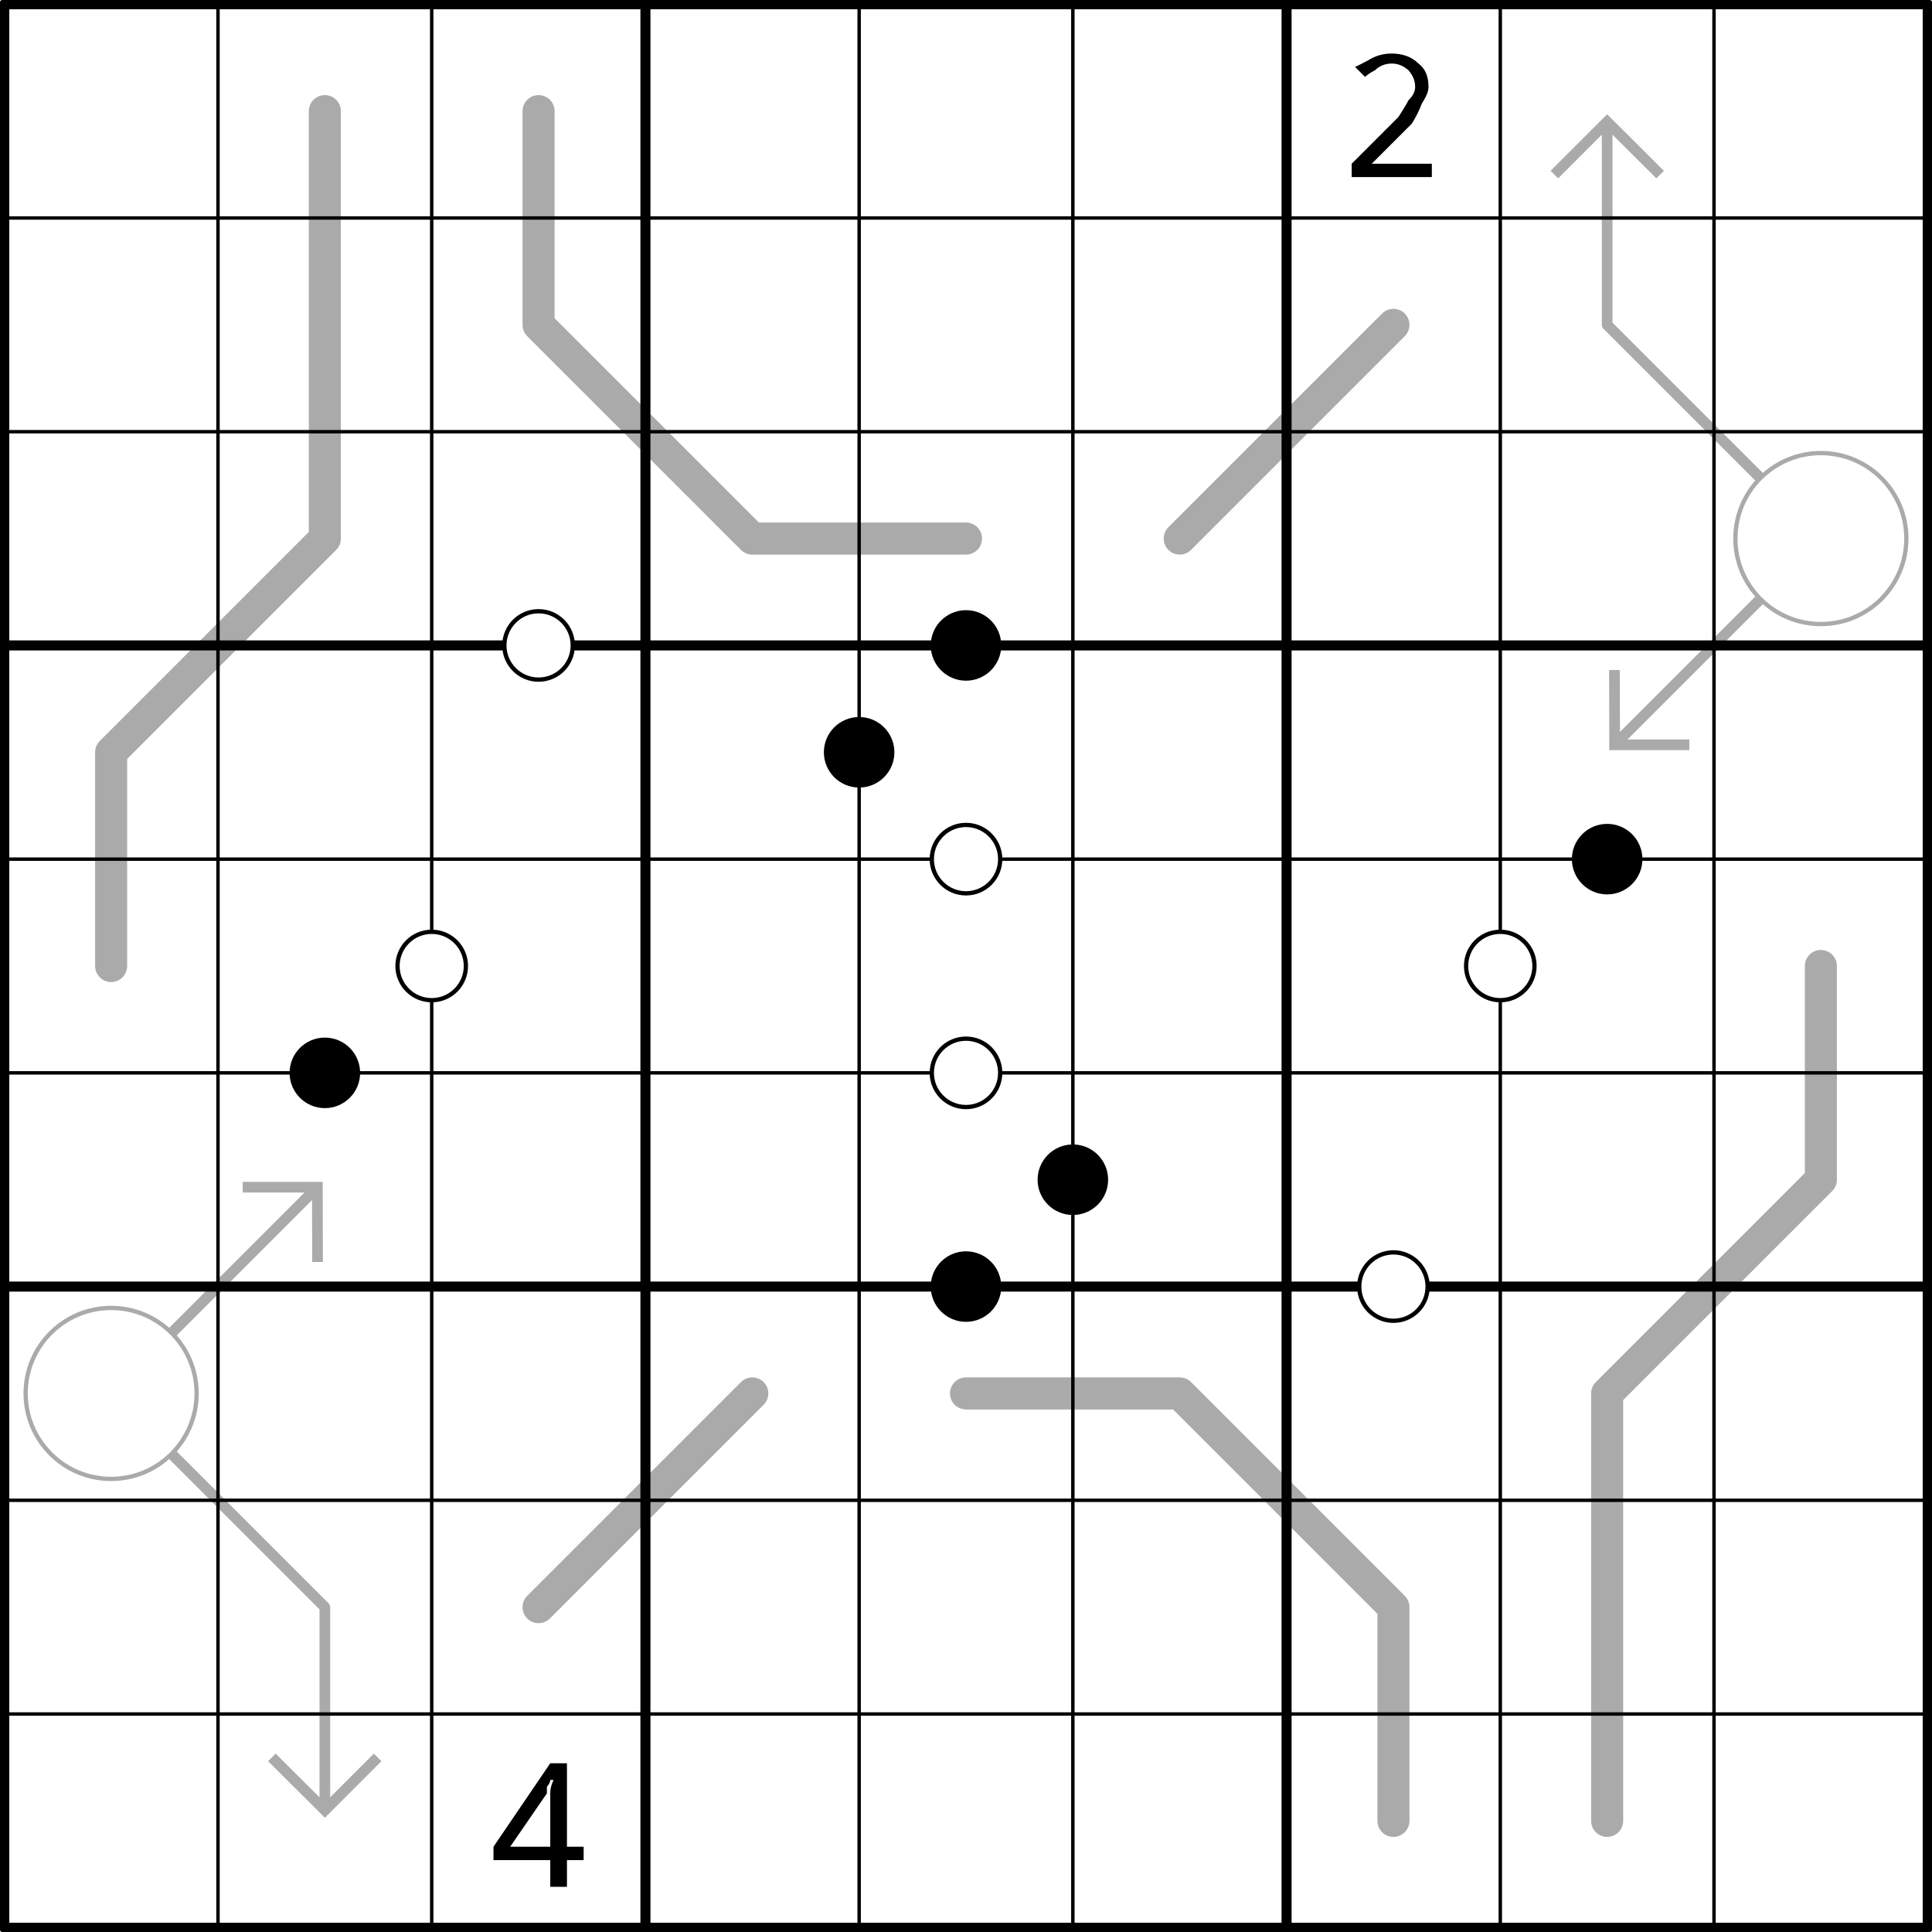
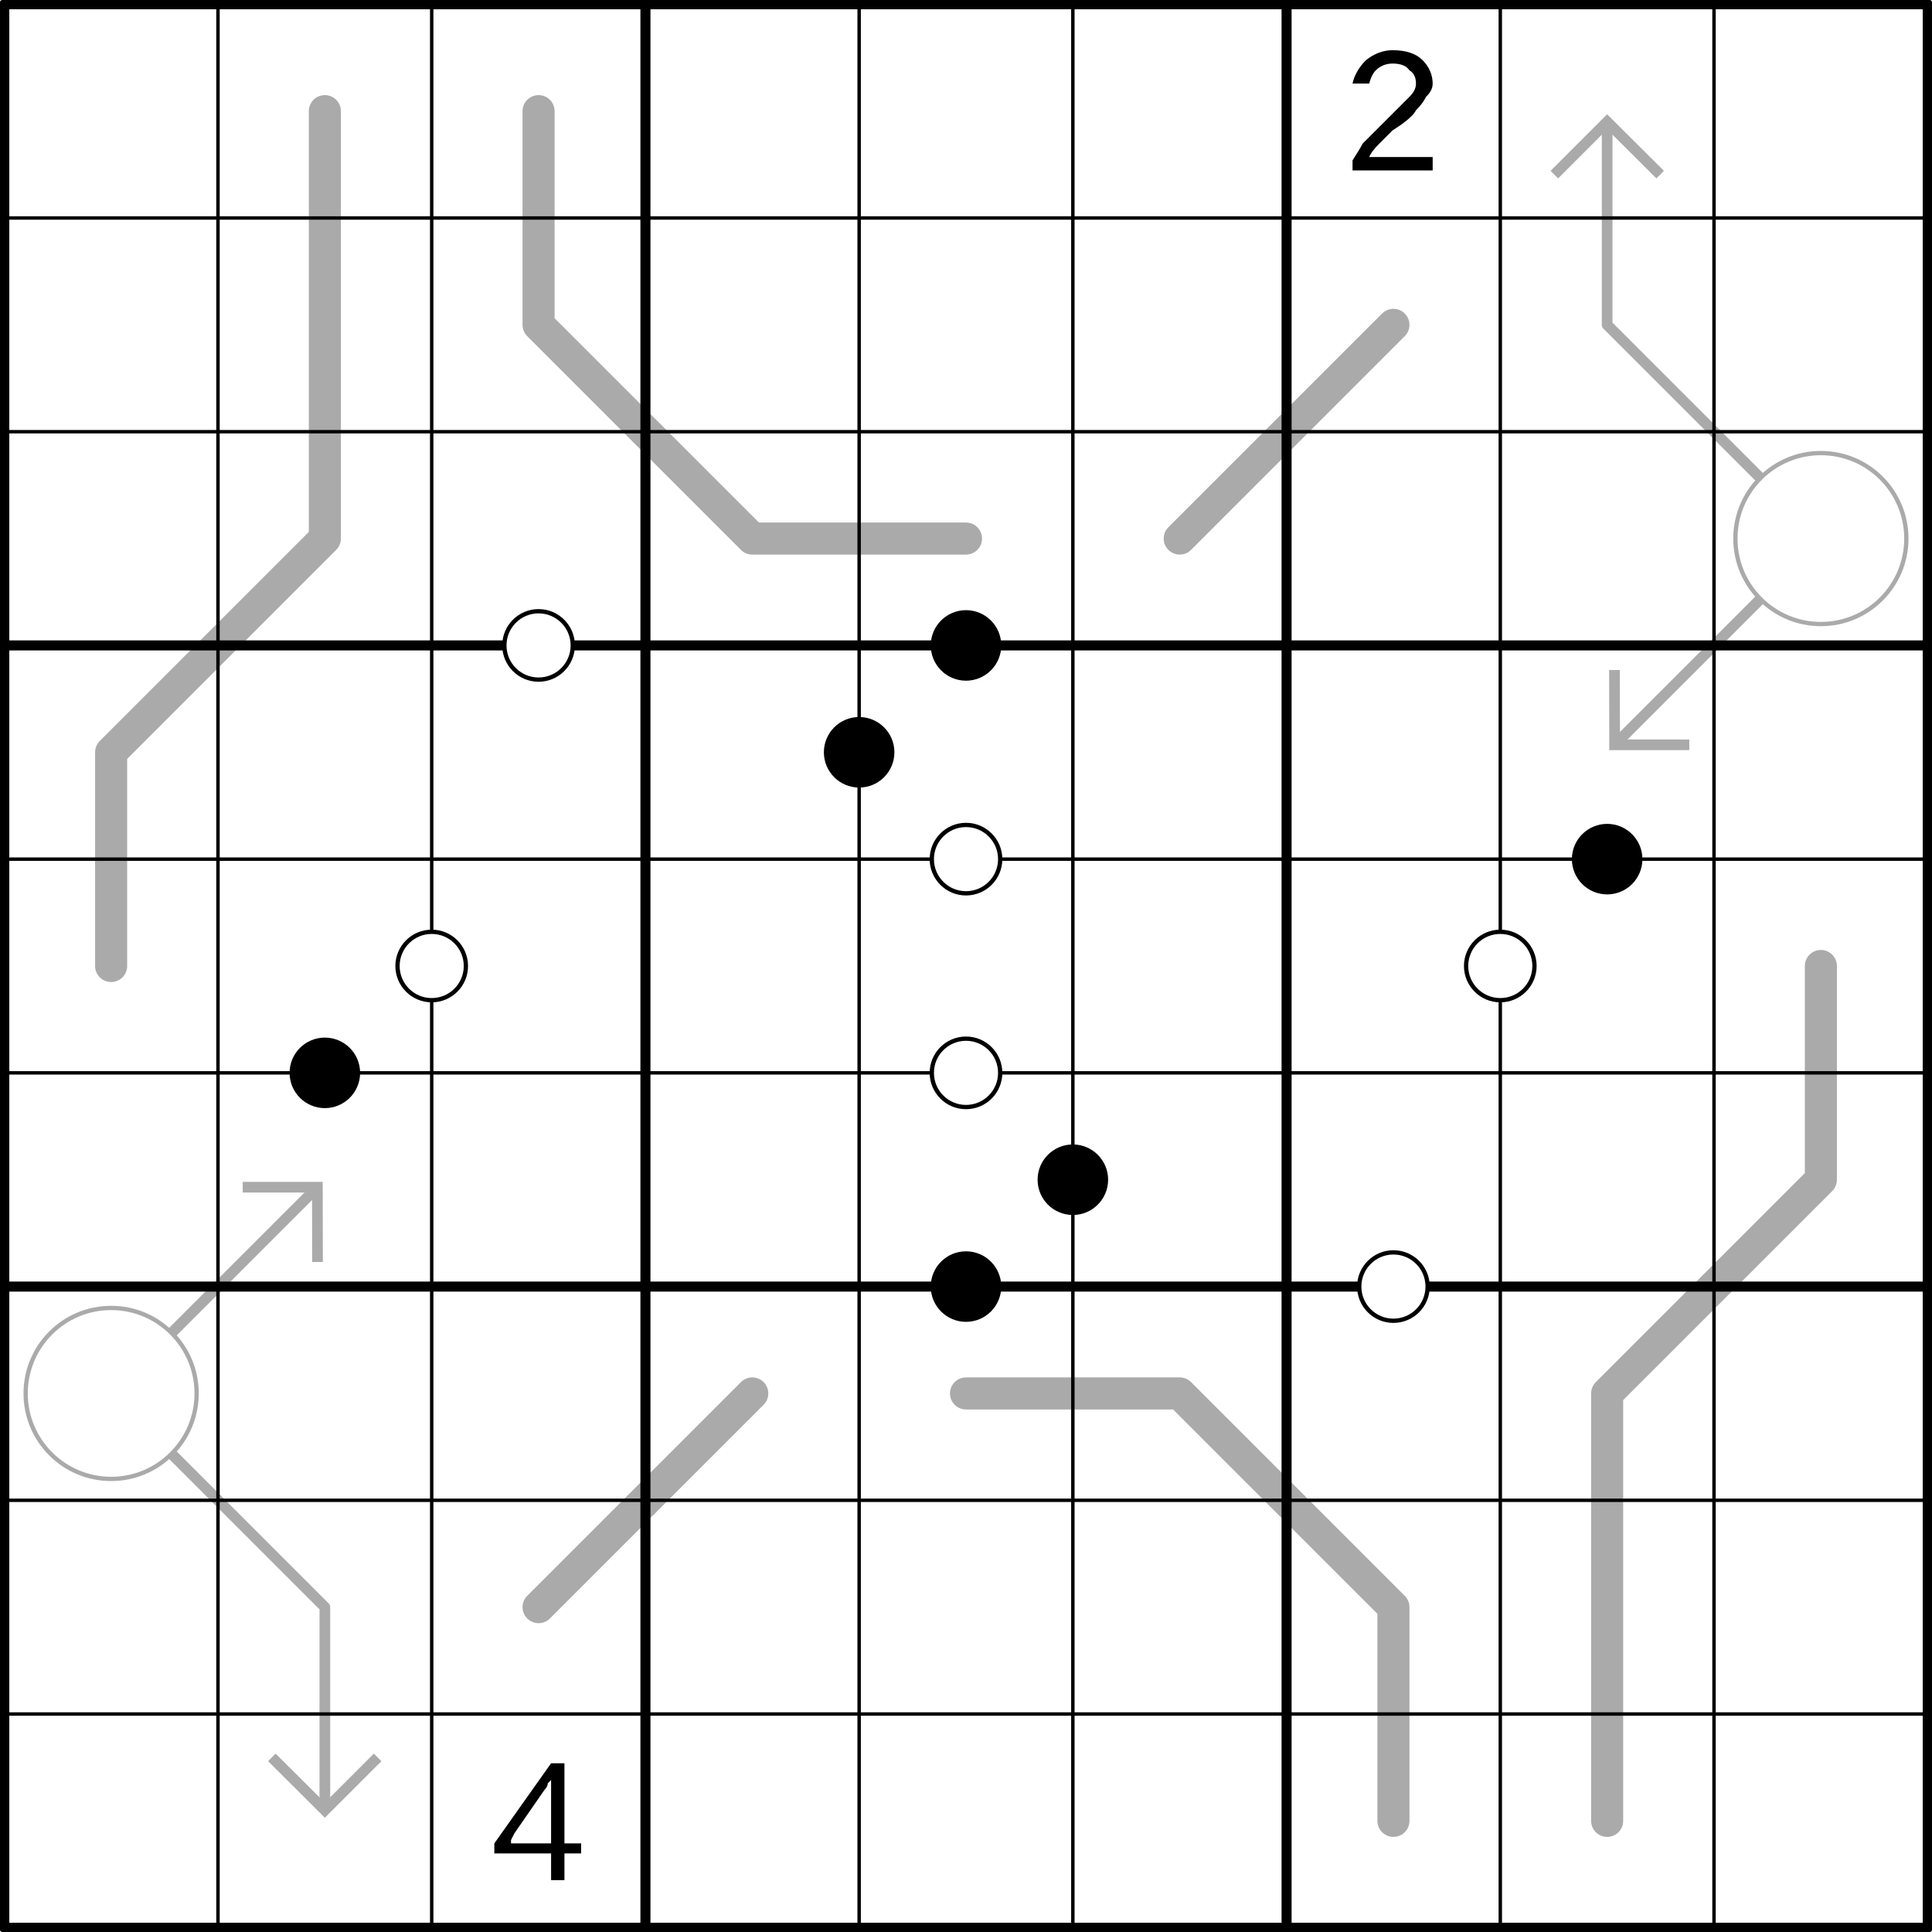
<svg xmlns="http://www.w3.org/2000/svg" viewBox="-.02 -.02 9.04 9.04" width="832px" height="832px">
  <defs>
    <marker id="arrow" markerUnits="userSpaceOnUse" markerWidth="1.4" markerHeight="1.4" refX=".63" refY=".7" orient="auto">
      <path stroke="#aaa" stroke-width=".05" fill="none" stroke-linejoin="miter" d="M.383.948.63.7.383.453" />
    </marker>
  </defs>
  <path fill="#fff" d="M0 0h9v9H0z" />
  <g stroke="#aaa" stroke-width=".05" fill="none" stroke-linecap="butt" stroke-linejoin="round" marker-end="url(#arrow)">
    <path d="M8.218 2.218 7.5 1.5V.55" />
    <path d="M8.218 2.782 7.535 3.465" />
    <path d="M.782 6.782 1.5 7.5V8.45" />
    <path d="M.782 6.218 1.465 5.535" />
  </g>
  <path fill="none" stroke-width=".15" stroke-linecap="round" stroke-linejoin="round" stroke="#aaa" d="M2.5.5V1.5L3.5 2.5H4.5M1.5.5V2.5L.5 3.5V4.5M6.5 1.5 5.5 2.5M6.5 8.5V7.5L5.5 6.5H4.5M7.5 8.5V6.5L8.5 5.5V4.5M2.5 7.5 3.5 6.5" />
  <path d="M1 0V9M2 0V9M4 0V9M5 0V9M7 0V9M8 0V9M0 1H9M0 2H9M0 4H9M0 5H9M0 7H9M0 8H9Z" stroke="#000" stroke-width=".016" fill="none" />
  <path d="M0 0H9V9H0ZM3 0V9M6 0V9M0 3H9M0 6H9" stroke="#000" stroke-width=".047" stroke-linejoin="round" fill="none" />
  <g stroke="#aaa" stroke-width=".02" fill="none">
    <circle r=".4" cx="8.5" cy="2.5" />
    <circle r=".4" cx=".5" cy="6.5" />
  </g>
  <g stroke="#000" stroke-width=".02" fill="#fff">
    <circle r=".16" cx="2.5" cy="3" />
    <circle r=".16" cx="4.5" cy="4" />
    <circle r=".16" cx="2" cy="4.5" />
    <circle r=".16" cx="7" cy="4.5" />
    <circle r=".16" cx="4.5" cy="5" />
    <circle r=".16" cx="6.5" cy="6" />
  </g>
  <circle r=".165" cx="4.5" cy="3" />
  <circle r=".165" cx="4" cy="3.5" />
  <circle r=".165" cx="7.5" cy="4" />
  <circle r=".165" cx="1.5" cy="5" />
  <circle r=".165" cx="5" cy="5.5" />
  <circle r=".165" cx="4.5" cy="6" />
-   <g text-anchor="middle" dominant-baseline="central" font-size=".8" font-family="sans-serif">
+   <g text-anchor="middle" dominant-baseline="central" font-size=".8" font-family="Arial, Helvetica, sans-serif">
    <text x="6.5" y=".5">2</text>
    <text x="2.5" y="8.5">4</text>
  </g>
</svg>
